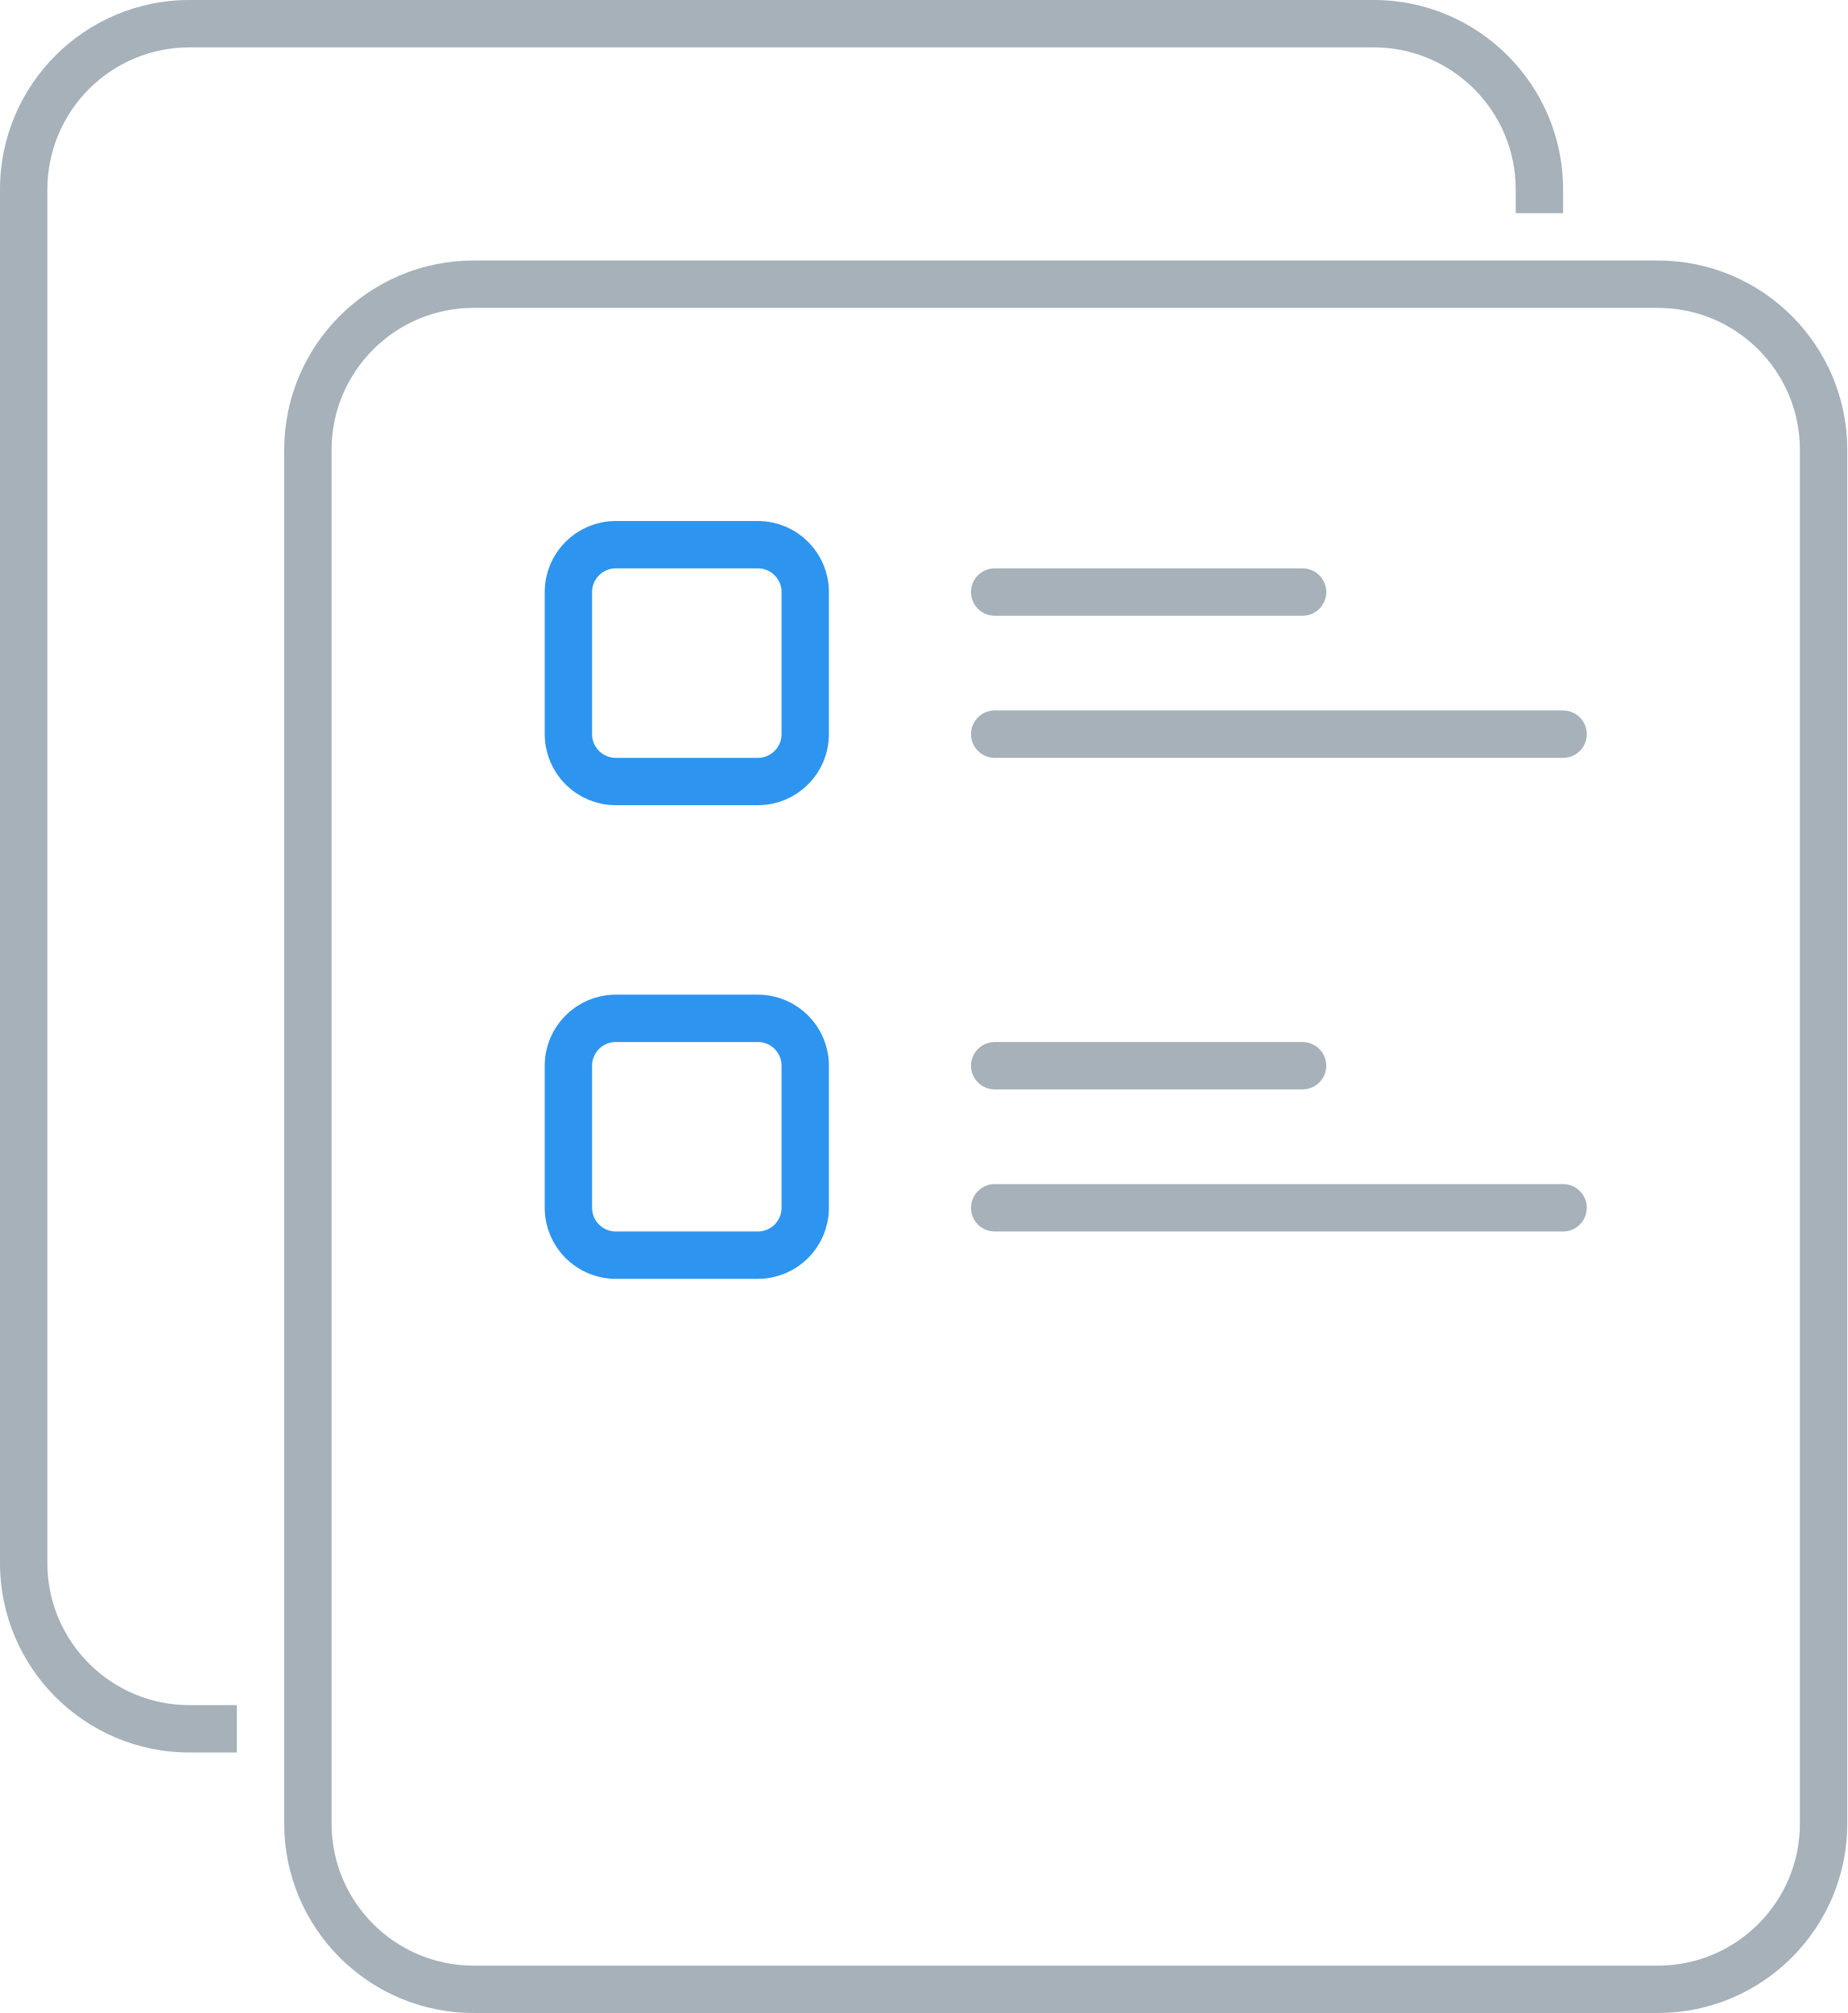
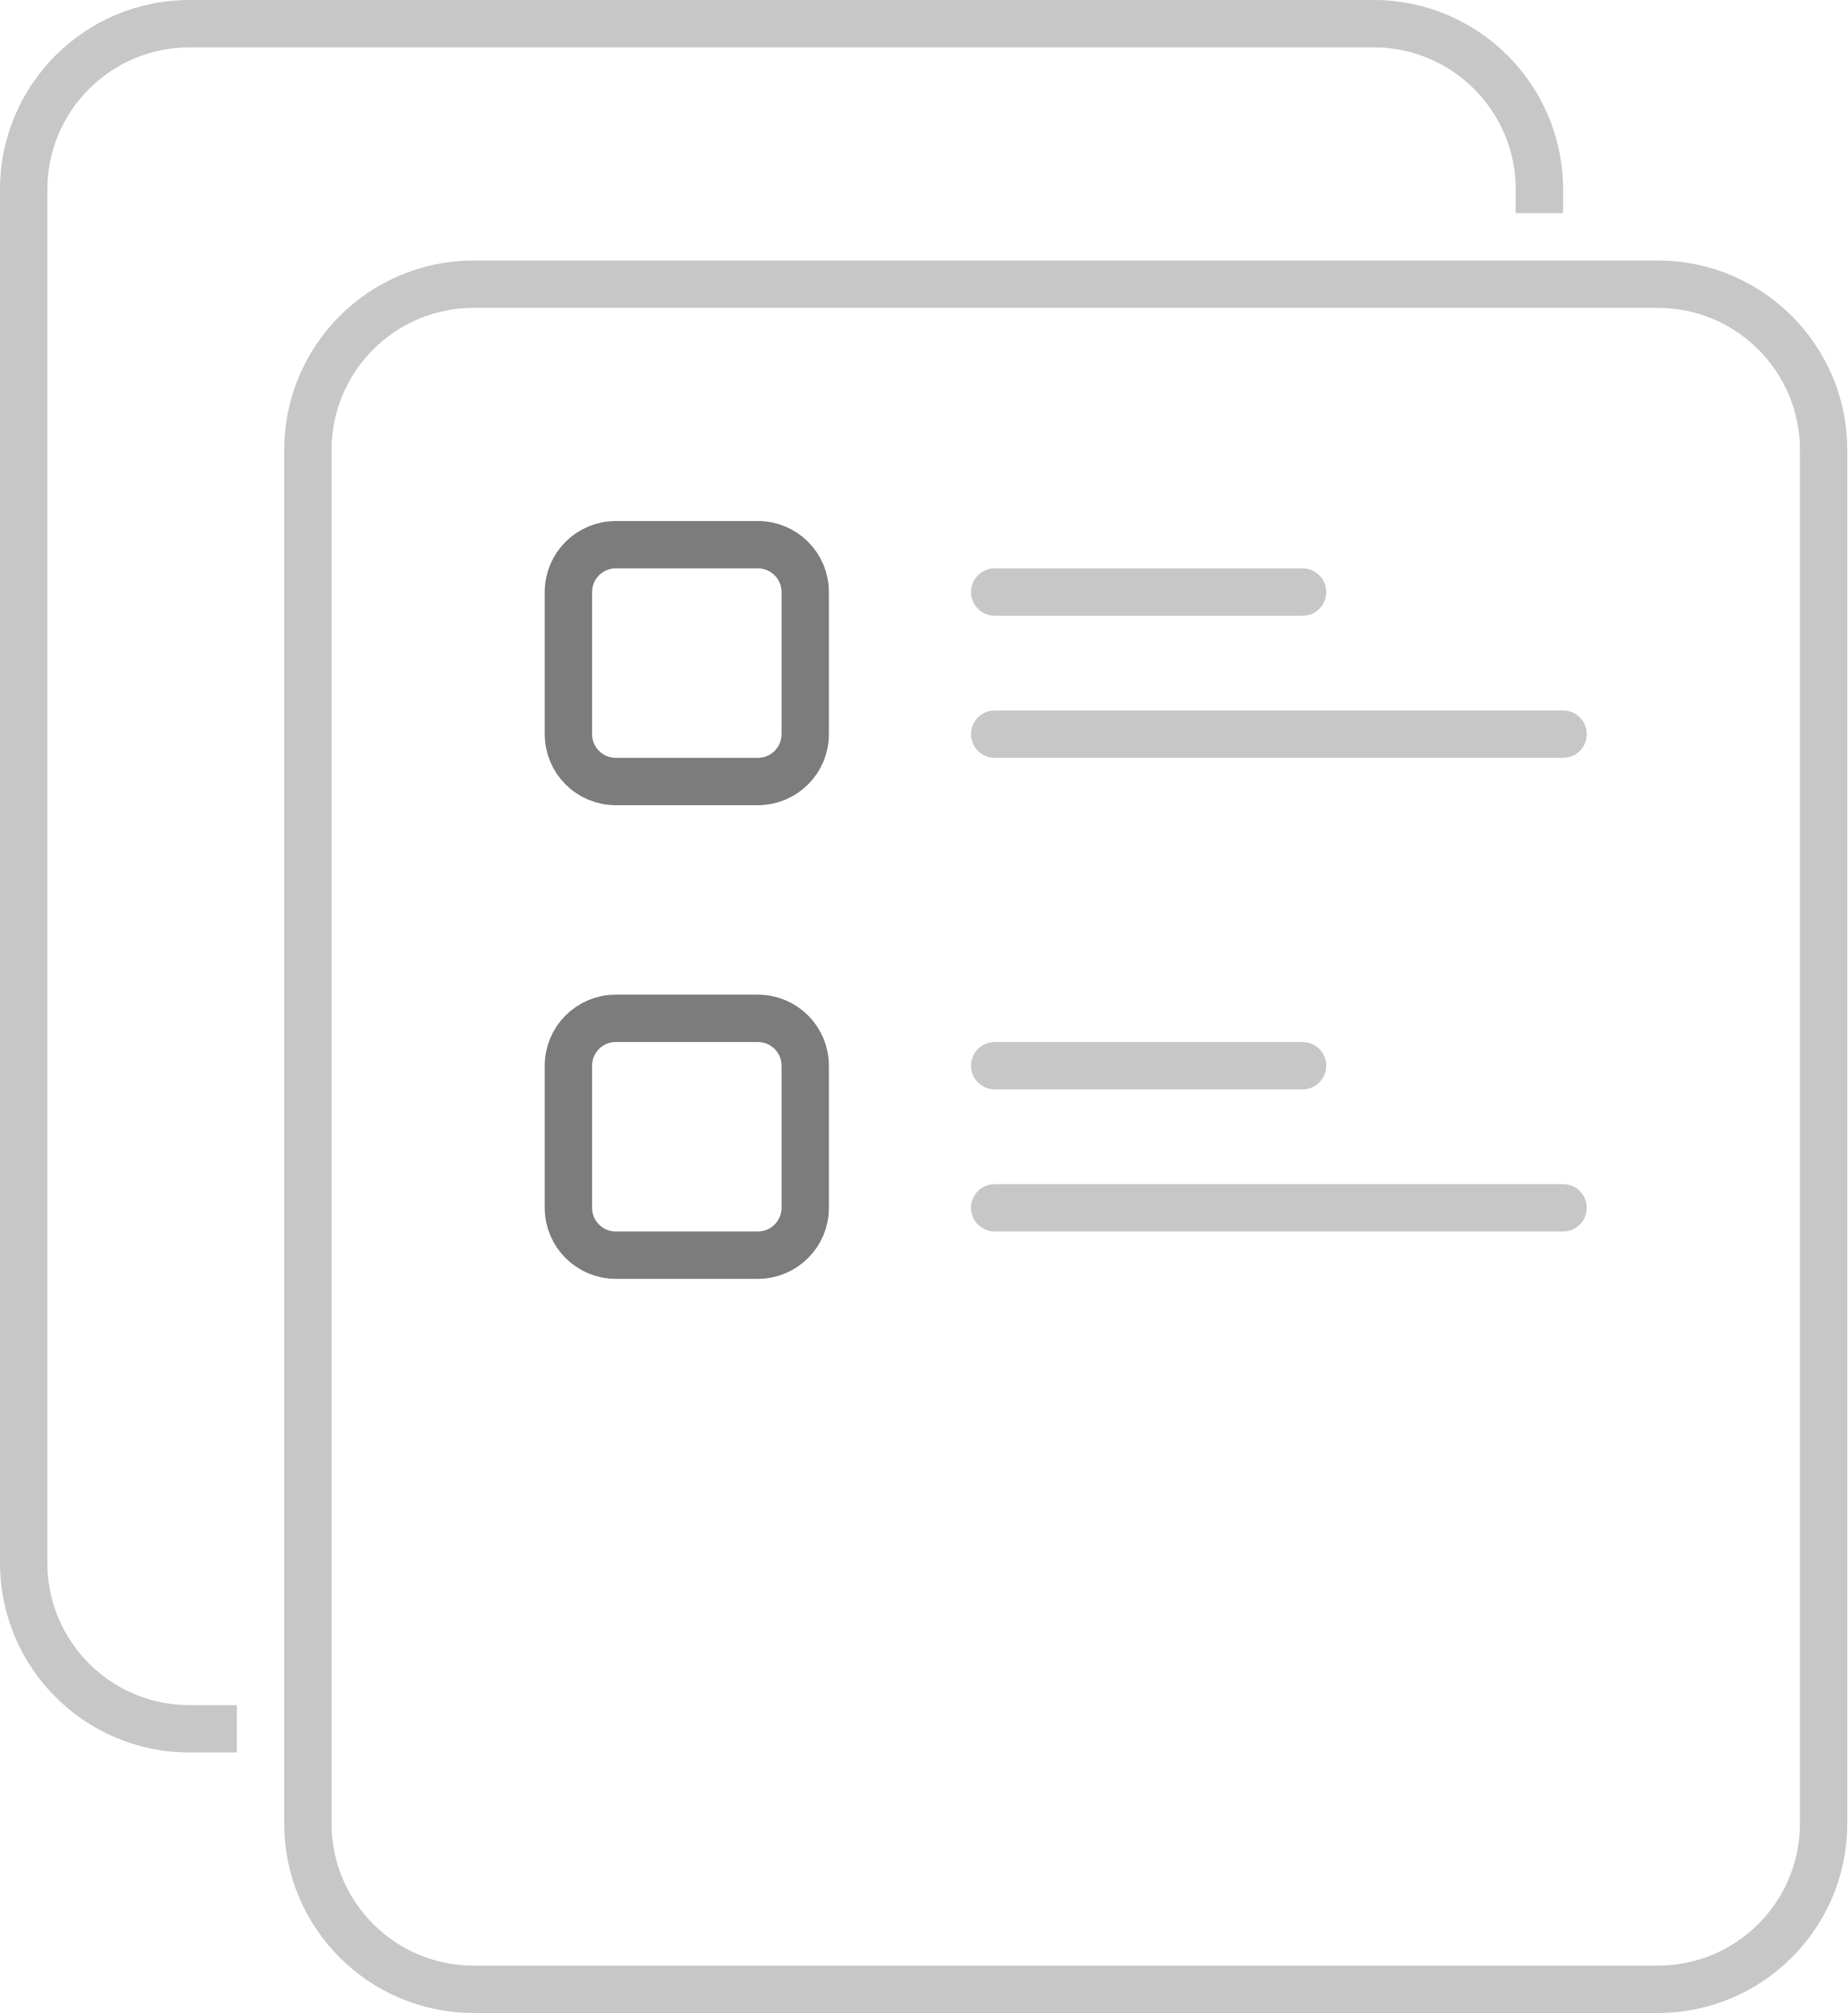
<svg xmlns="http://www.w3.org/2000/svg" fill="none" viewBox="0 0 78 85">
-   <rect width="64" height="72" x="13" y="12" stroke="#A6B1B9" stroke-width="2" rx="7" />
-   <path fill="#A6B1B9" fill-rule="evenodd" d="M8 2H58C61.314 2 64 4.686 64 8V9H66V8C66 3.582 62.418 0 58 0H8C3.582 0 0 3.582 0 8V66C0 70.418 3.582 74 8 74H10V72H8C4.686 72 2 69.314 2 66V8C2 4.686 4.686 2 8 2Z" clip-rule="evenodd" />
-   <path stroke="#A6B1B9" stroke-linecap="round" stroke-width="2" d="M42 31H66" />
-   <path stroke="#A6B1B9" stroke-linecap="round" stroke-width="2" d="M42 51H66" />
-   <path stroke="#A6B1B9" stroke-linecap="round" stroke-width="2" d="M42 25H55" />
-   <path stroke="#A6B1B9" stroke-linecap="round" stroke-width="2" d="M42 45H55" />
-   <rect width="10" height="10" x="24" y="23" stroke="#2D95F0" stroke-width="2" rx="2" />
-   <rect width="10" height="10" x="24" y="43" stroke="#2D95F0" stroke-width="2" rx="2" />
+   <rect width="64" height="72" x="13" y="12" stroke="#C7C7C7" stroke-width="2" rx="7" />
+   <path fill="#C7C7C7" fill-rule="evenodd" d="M8 2H58C61.314 2 64 4.686 64 8V9H66V8C66 3.582 62.418 0 58 0H8C3.582 0 0 3.582 0 8V66C0 70.418 3.582 74 8 74H10V72H8C4.686 72 2 69.314 2 66V8C2 4.686 4.686 2 8 2Z" clip-rule="evenodd" />
+   <path stroke="#C7C7C7" stroke-linecap="round" stroke-width="2" d="M42 31H66" />
+   <path stroke="#C7C7C7" stroke-linecap="round" stroke-width="2" d="M42 51H66" />
+   <path stroke="#C7C7C7" stroke-linecap="round" stroke-width="2" d="M42 25H55" />
+   <path stroke="#C7C7C7" stroke-linecap="round" stroke-width="2" d="M42 45H55" />
+   <rect width="10" height="10" x="24" y="23" stroke="#7C7C7C" stroke-width="2" rx="2" />
+   <rect width="10" height="10" x="24" y="43" stroke="#7C7C7C" stroke-width="2" rx="2" />
</svg>
